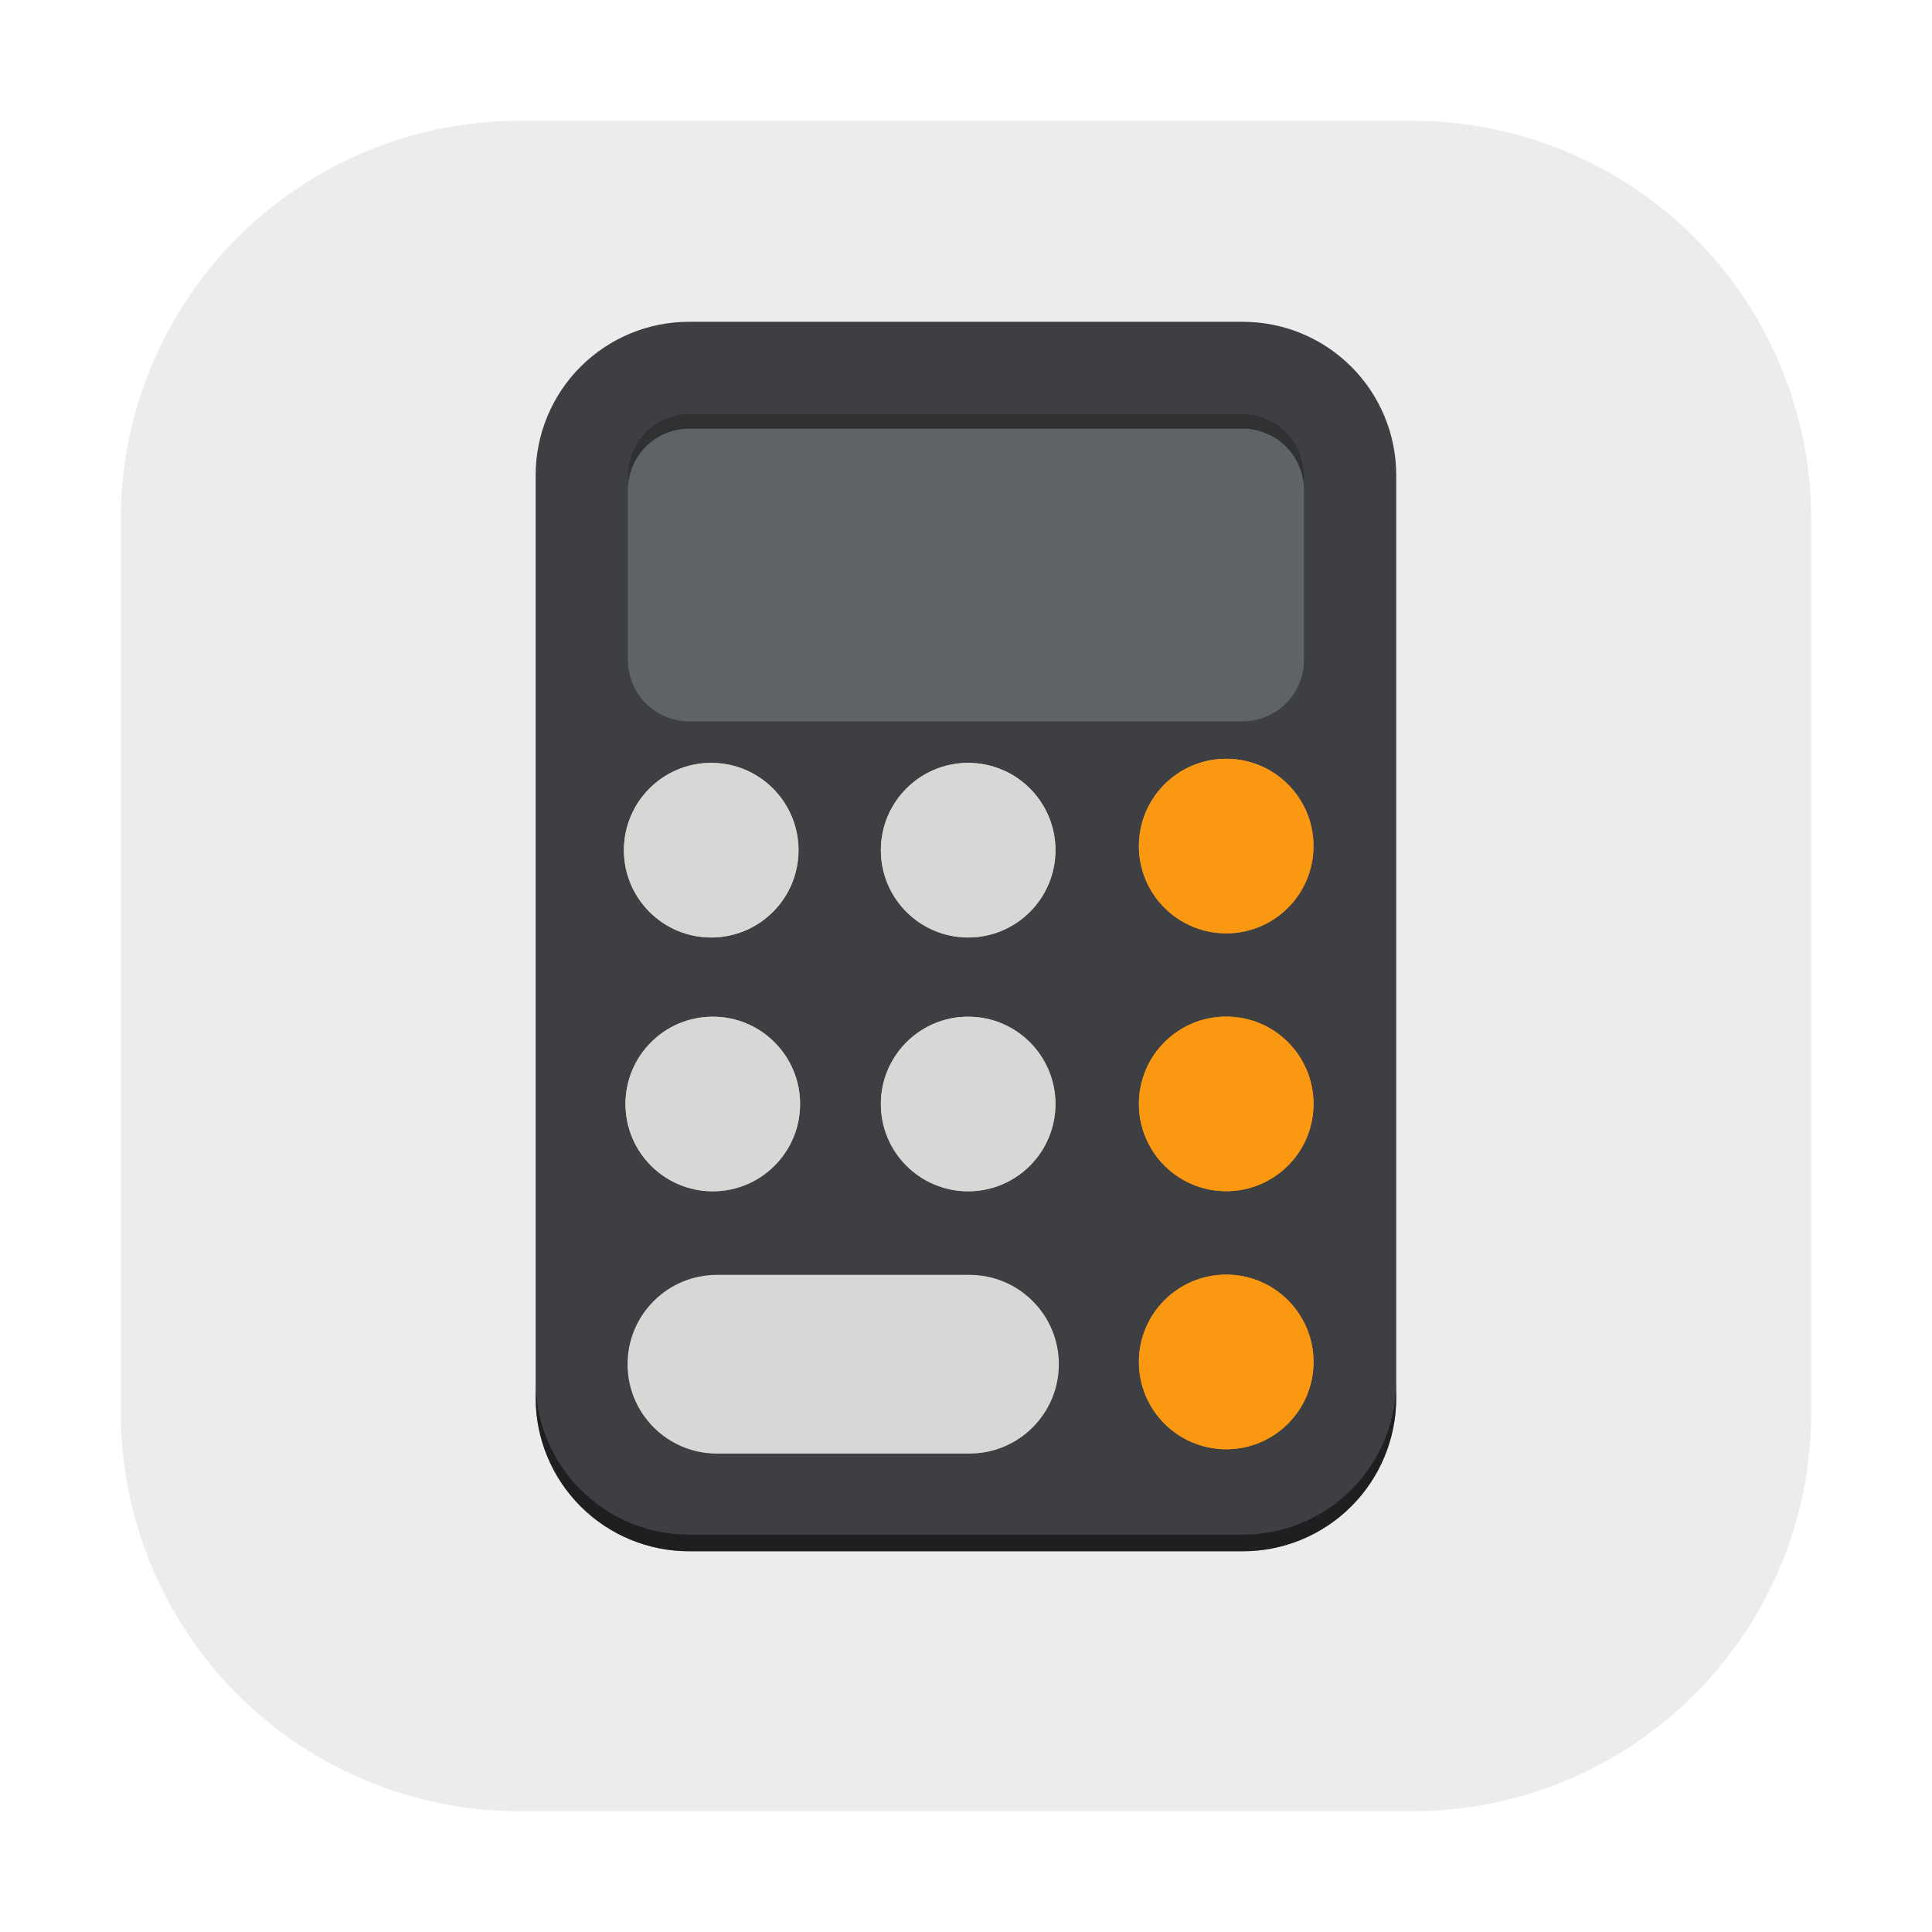
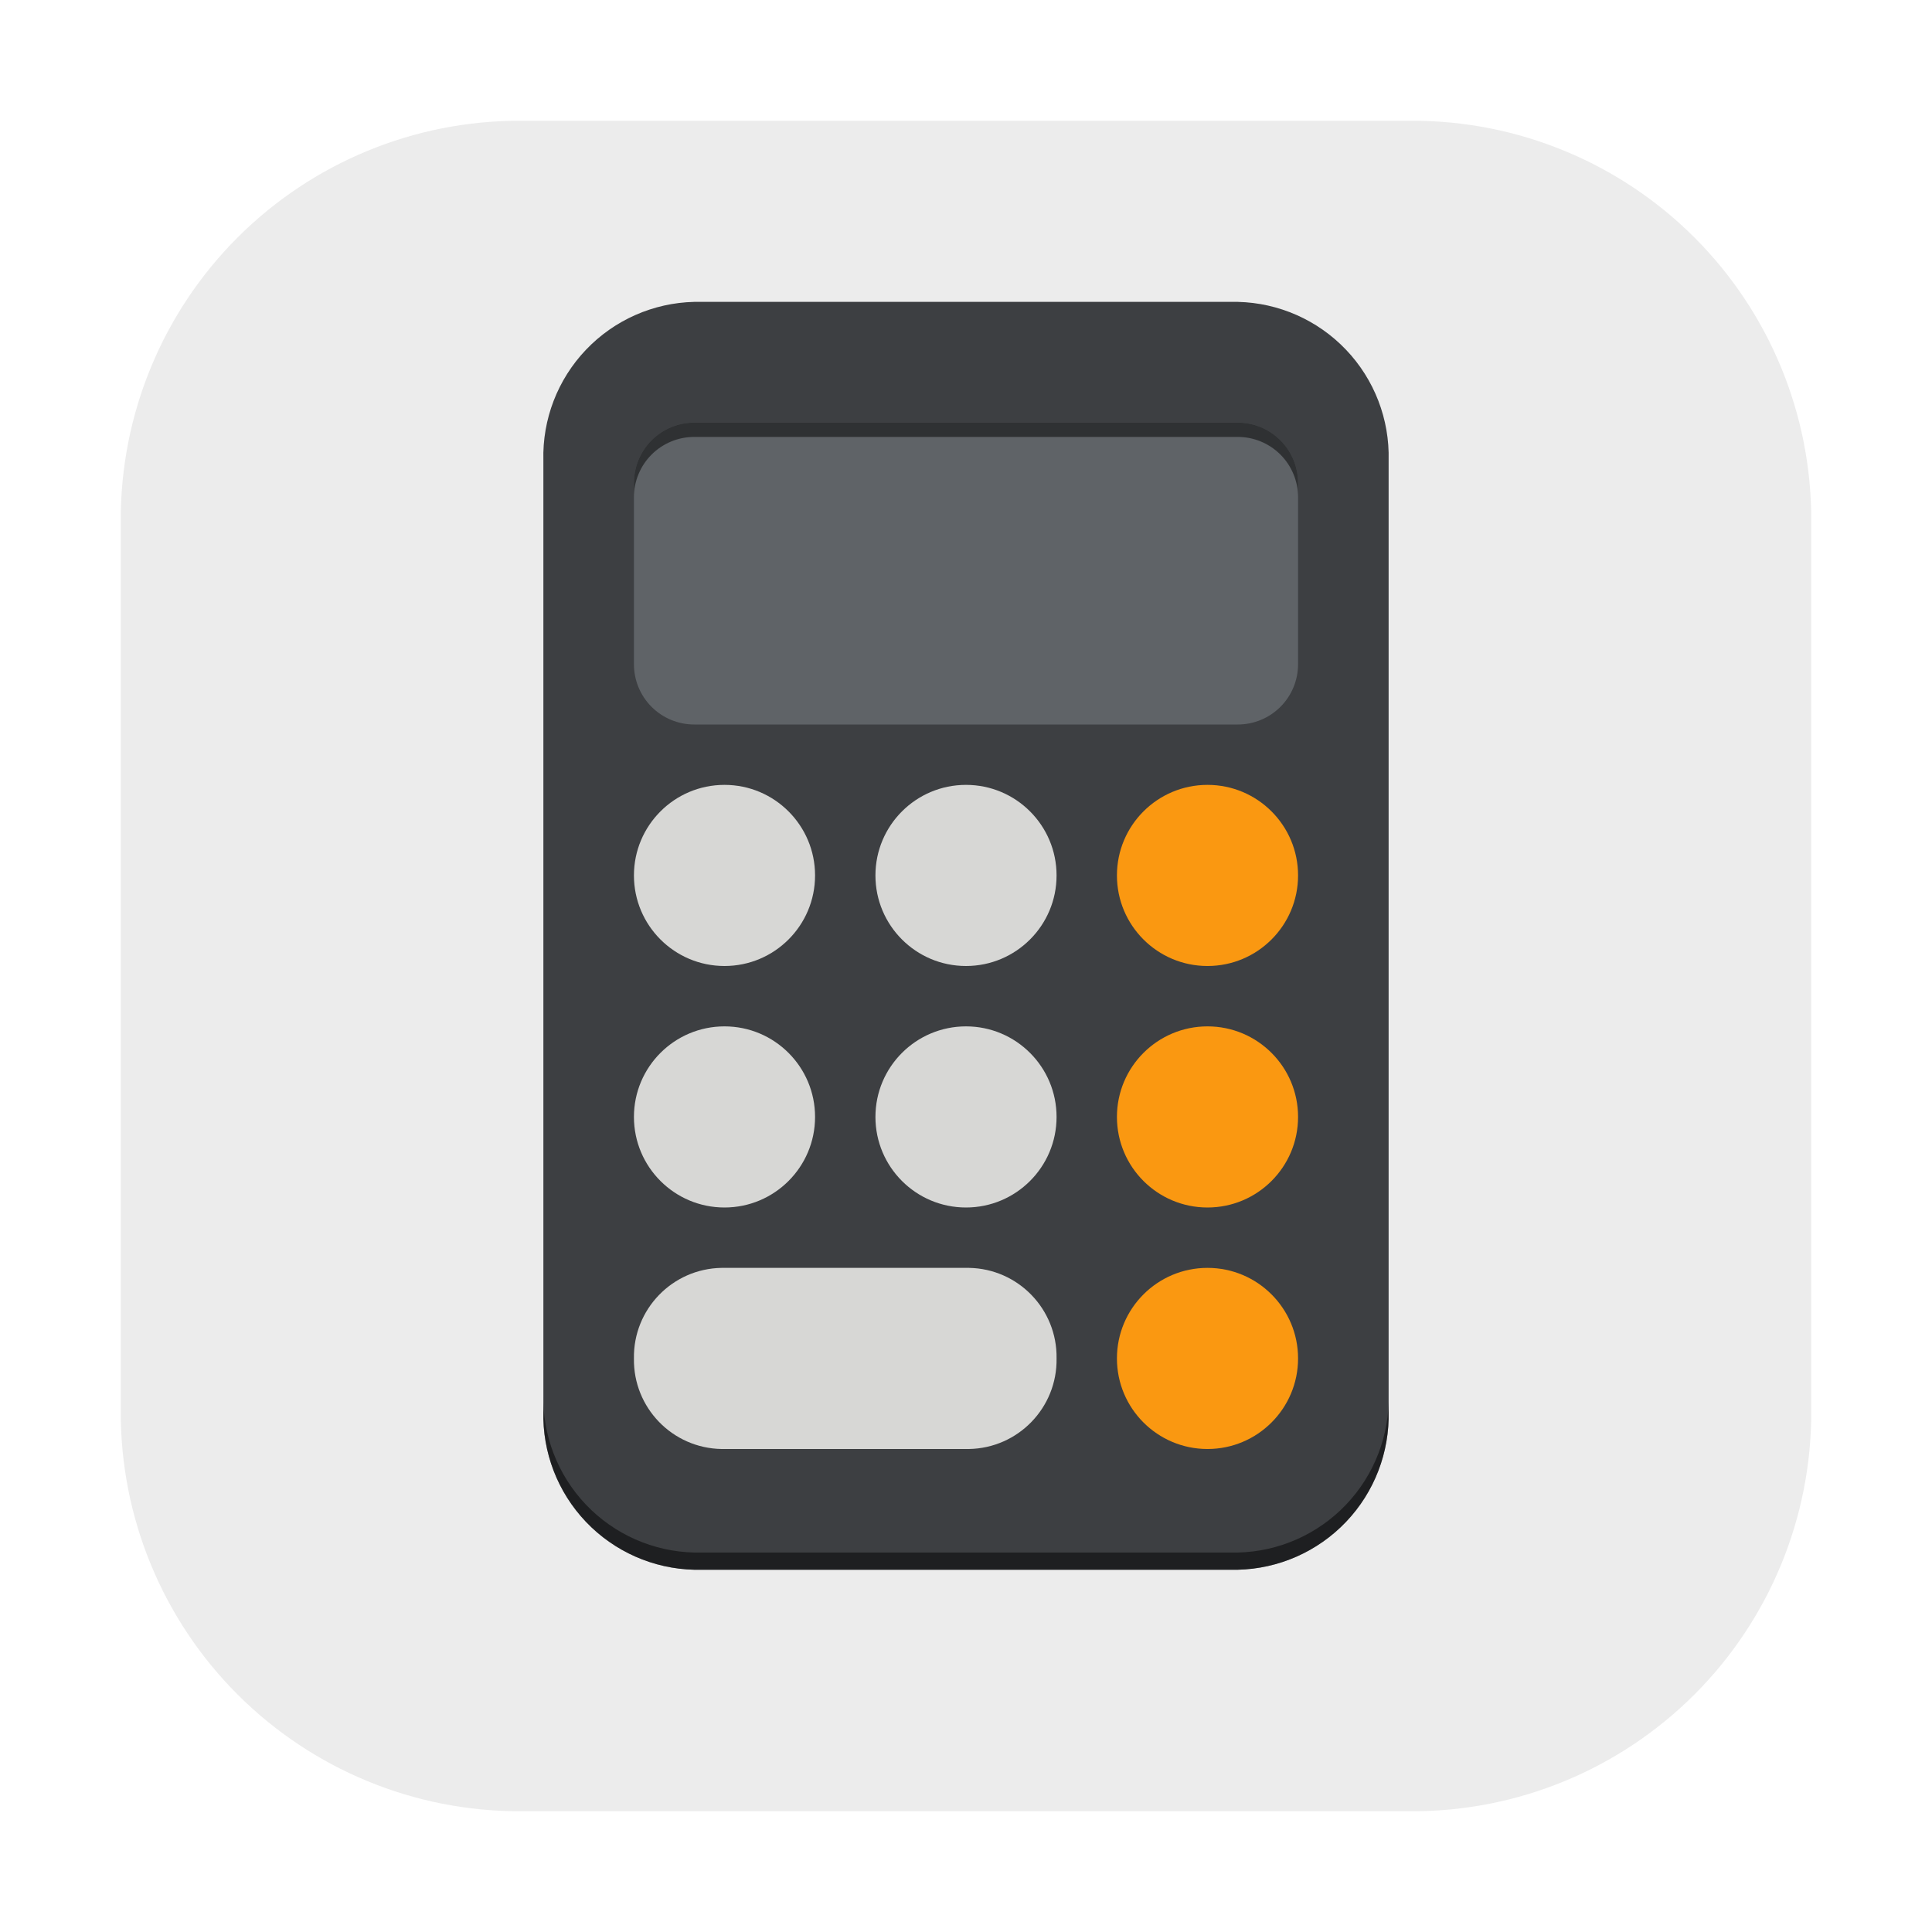
- <svg xmlns="http://www.w3.org/2000/svg" xmlns:xlink="http://www.w3.org/1999/xlink" height="16px" width="16px" id="Camada_1" data-name="Camada 1" viewBox="0 0 16 16">
+ <svg xmlns="http://www.w3.org/2000/svg" height="16px" width="16px" id="Camada_1" data-name="Camada 1" viewBox="0 0 32 32">
  <defs>
-     <style>.cls-1{fill:#ececec;}.cls-2{fill:#3d3f42;}.cls-3{fill:#5f6367;}.cls-4{fill:url(#Gradiente_sem_nome_5);}.cls-5{fill:#d7d7d5;}.cls-6{fill:url(#Gradiente_sem_nome_8);}.cls-7{fill:url(#Gradiente_sem_nome_11);}.cls-8{fill:url(#Gradiente_sem_nome_14);}.cls-9{fill:url(#Gradiente_sem_nome_17);}.cls-10{fill:#fa9811;}.cls-11{isolation:isolate;opacity:0.5;}</style>
-     <linearGradient id="Gradiente_sem_nome_5" x1="-5.436" y1="84.915" x2="-5.649" y2="85.276" gradientTransform="matrix(3.177, 0, 0, -3.177, 23.5068, 277.4077)" gradientUnits="userSpaceOnUse">
-       <stop offset="0" stop-color="#a7a7a7" />
-       <stop offset="1" stop-color="#dadcd9" />
-     </linearGradient>
-     <linearGradient id="Gradiente_sem_nome_8" x1="-7.397" y1="84.915" x2="-7.61" y2="85.276" gradientTransform="matrix(3.177, 0, 0, -3.177, 31.8668, 277.4077)" xlink:href="#Gradiente_sem_nome_5" />
-     <linearGradient id="Gradiente_sem_nome_11" x1="-7.397" y1="86.85" x2="-7.61" y2="87.212" gradientTransform="matrix(3.177, 0, 0, -3.177, 31.8668, 285.6577)" xlink:href="#Gradiente_sem_nome_5" />
-     <linearGradient id="Gradiente_sem_nome_14" x1="-5.448" y1="86.85" x2="-5.661" y2="87.212" gradientTransform="matrix(3.177, 0, 0, -3.177, 23.5578, 285.6577)" xlink:href="#Gradiente_sem_nome_5" />
-     <linearGradient id="Gradiente_sem_nome_17" x1="-9.367" y1="84.882" x2="-9.581" y2="85.243" gradientTransform="matrix(3.177, 0, 0, -3.177, 40.2629, 277.2677)" gradientUnits="userSpaceOnUse">
-       <stop offset="0" stop-color="#ba782e" />
-       <stop offset="1" stop-color="#e3af5e" />
-     </linearGradient>
+     <style>.cls-1{fill:#ececec;}.cls-2{fill:#3d3f42;}.cls-3{fill:#d7d7d5;}.cls-4{fill:#fa9811;}.cls-5{isolation:isolate;opacity:0.5;}.cls-6{fill:#5f6367;}</style>
  </defs>
-   <path class="cls-1" d="M4.309,1A3.302,3.302,0,0,0,1,4.309v7.382A3.302,3.302,0,0,0,4.309,15h7.382A3.302,3.302,0,0,0,15,11.691V4.309A3.302,3.302,0,0,0,11.691,1Z" />
-   <path class="cls-2" d="M5.709,2.665H10.29a1.27,1.27,0,0,1,1.273,1.273v7.636A1.27,1.27,0,0,1,10.29,12.847H5.709A1.27,1.27,0,0,1,4.436,11.574V3.938A1.27,1.27,0,0,1,5.709,2.665Z" />
-   <path class="cls-3" d="M5.709,3.429H10.29a.508.508,0,0,1,.509.509V5.465a.508.508,0,0,1-.509.509H5.709A.508.508,0,0,1,5.2,5.465V3.938A.508.508,0,0,1,5.709,3.429Z" />
-   <circle class="cls-4" cx="5.89" cy="7.041" r="0.723" />
-   <circle class="cls-5" cx="5.89" cy="7.041" r="0.723" />
-   <circle class="cls-6" cx="8.018" cy="7.041" r="0.723" />
-   <circle class="cls-5" cx="8.018" cy="7.041" r="0.723" />
-   <circle class="cls-7" cx="8.018" cy="9.143" r="0.723" />
-   <circle class="cls-5" cx="8.018" cy="9.143" r="0.723" />
-   <circle class="cls-8" cx="5.903" cy="9.143" r="0.723" />
-   <circle class="cls-5" cx="5.903" cy="9.143" r="0.723" />
-   <circle class="cls-9" cx="10.155" cy="7.007" r="0.723" />
-   <circle class="cls-10" cx="10.155" cy="7.007" r="0.723" />
-   <path class="cls-5" d="M5.937,10.558h2.092a.74.74,0,0,1,.74.74h0a.74.74,0,0,1-.74.74H5.937a.74.74,0,0,1-.74-.74h0A.74.74,0,0,1,5.937,10.558Z" />
-   <path class="cls-11" d="M5.709,3.429A.508.508,0,0,0,5.2,3.938v.121A.508.508,0,0,1,5.709,3.55H10.29a.508.508,0,0,1,.509.509V3.938a.508.508,0,0,0-.509-.509Z" />
-   <circle class="cls-10" cx="10.155" cy="9.142" r="0.723" />
-   <circle class="cls-10" cx="10.155" cy="9.142" r="0.723" />
-   <circle class="cls-10" cx="10.155" cy="11.279" r="0.723" />
-   <circle class="cls-10" cx="10.155" cy="11.279" r="0.723" />
-   <path class="cls-11" d="M4.436,11.436v.138a1.27,1.27,0,0,0,1.273,1.273H10.29a1.27,1.27,0,0,0,1.273-1.273v-.138A1.27,1.27,0,0,1,10.29,12.709H5.709A1.27,1.27,0,0,1,4.436,11.436Z" />
+   <path class="cls-1" d="M8.618,2A6.604,6.604,0,0,0,2,8.618V23.382A6.604,6.604,0,0,0,8.618,30H23.382A6.604,6.604,0,0,0,30,23.382V8.618A6.604,6.604,0,0,0,23.382,2Z" />
+   <path class="cls-2" d="M11.5,5h9A2.559,2.559,0,0,1,23,7.625v15.75A2.559,2.559,0,0,1,20.5,26h-9A2.559,2.559,0,0,1,9,23.375V7.625A2.559,2.559,0,0,1,11.5,5Z" />
+   <circle class="cls-3" cx="12" cy="14.5" r="1.5" />
+   <circle class="cls-3" cx="16" cy="14.5" r="1.5" />
+   <circle class="cls-3" cx="16" cy="18.5" r="1.5" />
+   <circle class="cls-3" cx="12" cy="18.5" r="1.5" />
+   <circle class="cls-4" cx="20" cy="14.5" r="1.5" />
+   <path class="cls-5" d="M9,23.09v.285A2.559,2.559,0,0,0,11.5,26h9A2.559,2.559,0,0,0,23,23.375V23.09a2.559,2.559,0,0,1-2.5,2.625h-9A2.559,2.559,0,0,1,9,23.09Z" />
+   <path class="cls-3" d="M11.95,21h4.099A1.476,1.476,0,0,1,17.5,22.5h0A1.476,1.476,0,0,1,16.049,24h-4.099a1.476,1.476,0,0,1-1.45-1.5h0A1.476,1.476,0,0,1,11.95,21Z" />
+   <path class="cls-6" d="M11.5,7h9a.998.998,0,0,1,1,1v3a.998.998,0,0,1-1,1h-9a.998.998,0,0,1-1-1V8A.998.998,0,0,1,11.5,7Z" />
+   <path class="cls-5" d="M11.5,7a.998.998,0,0,0-1,1v.237a.998.998,0,0,1,1-1h9a.998.998,0,0,1,1,1V8a.998.998,0,0,0-1-1Z" />
+   <circle class="cls-4" cx="20" cy="18.5" r="1.5" />
+   <circle class="cls-4" cx="20" cy="22.5" r="1.5" />
</svg>
